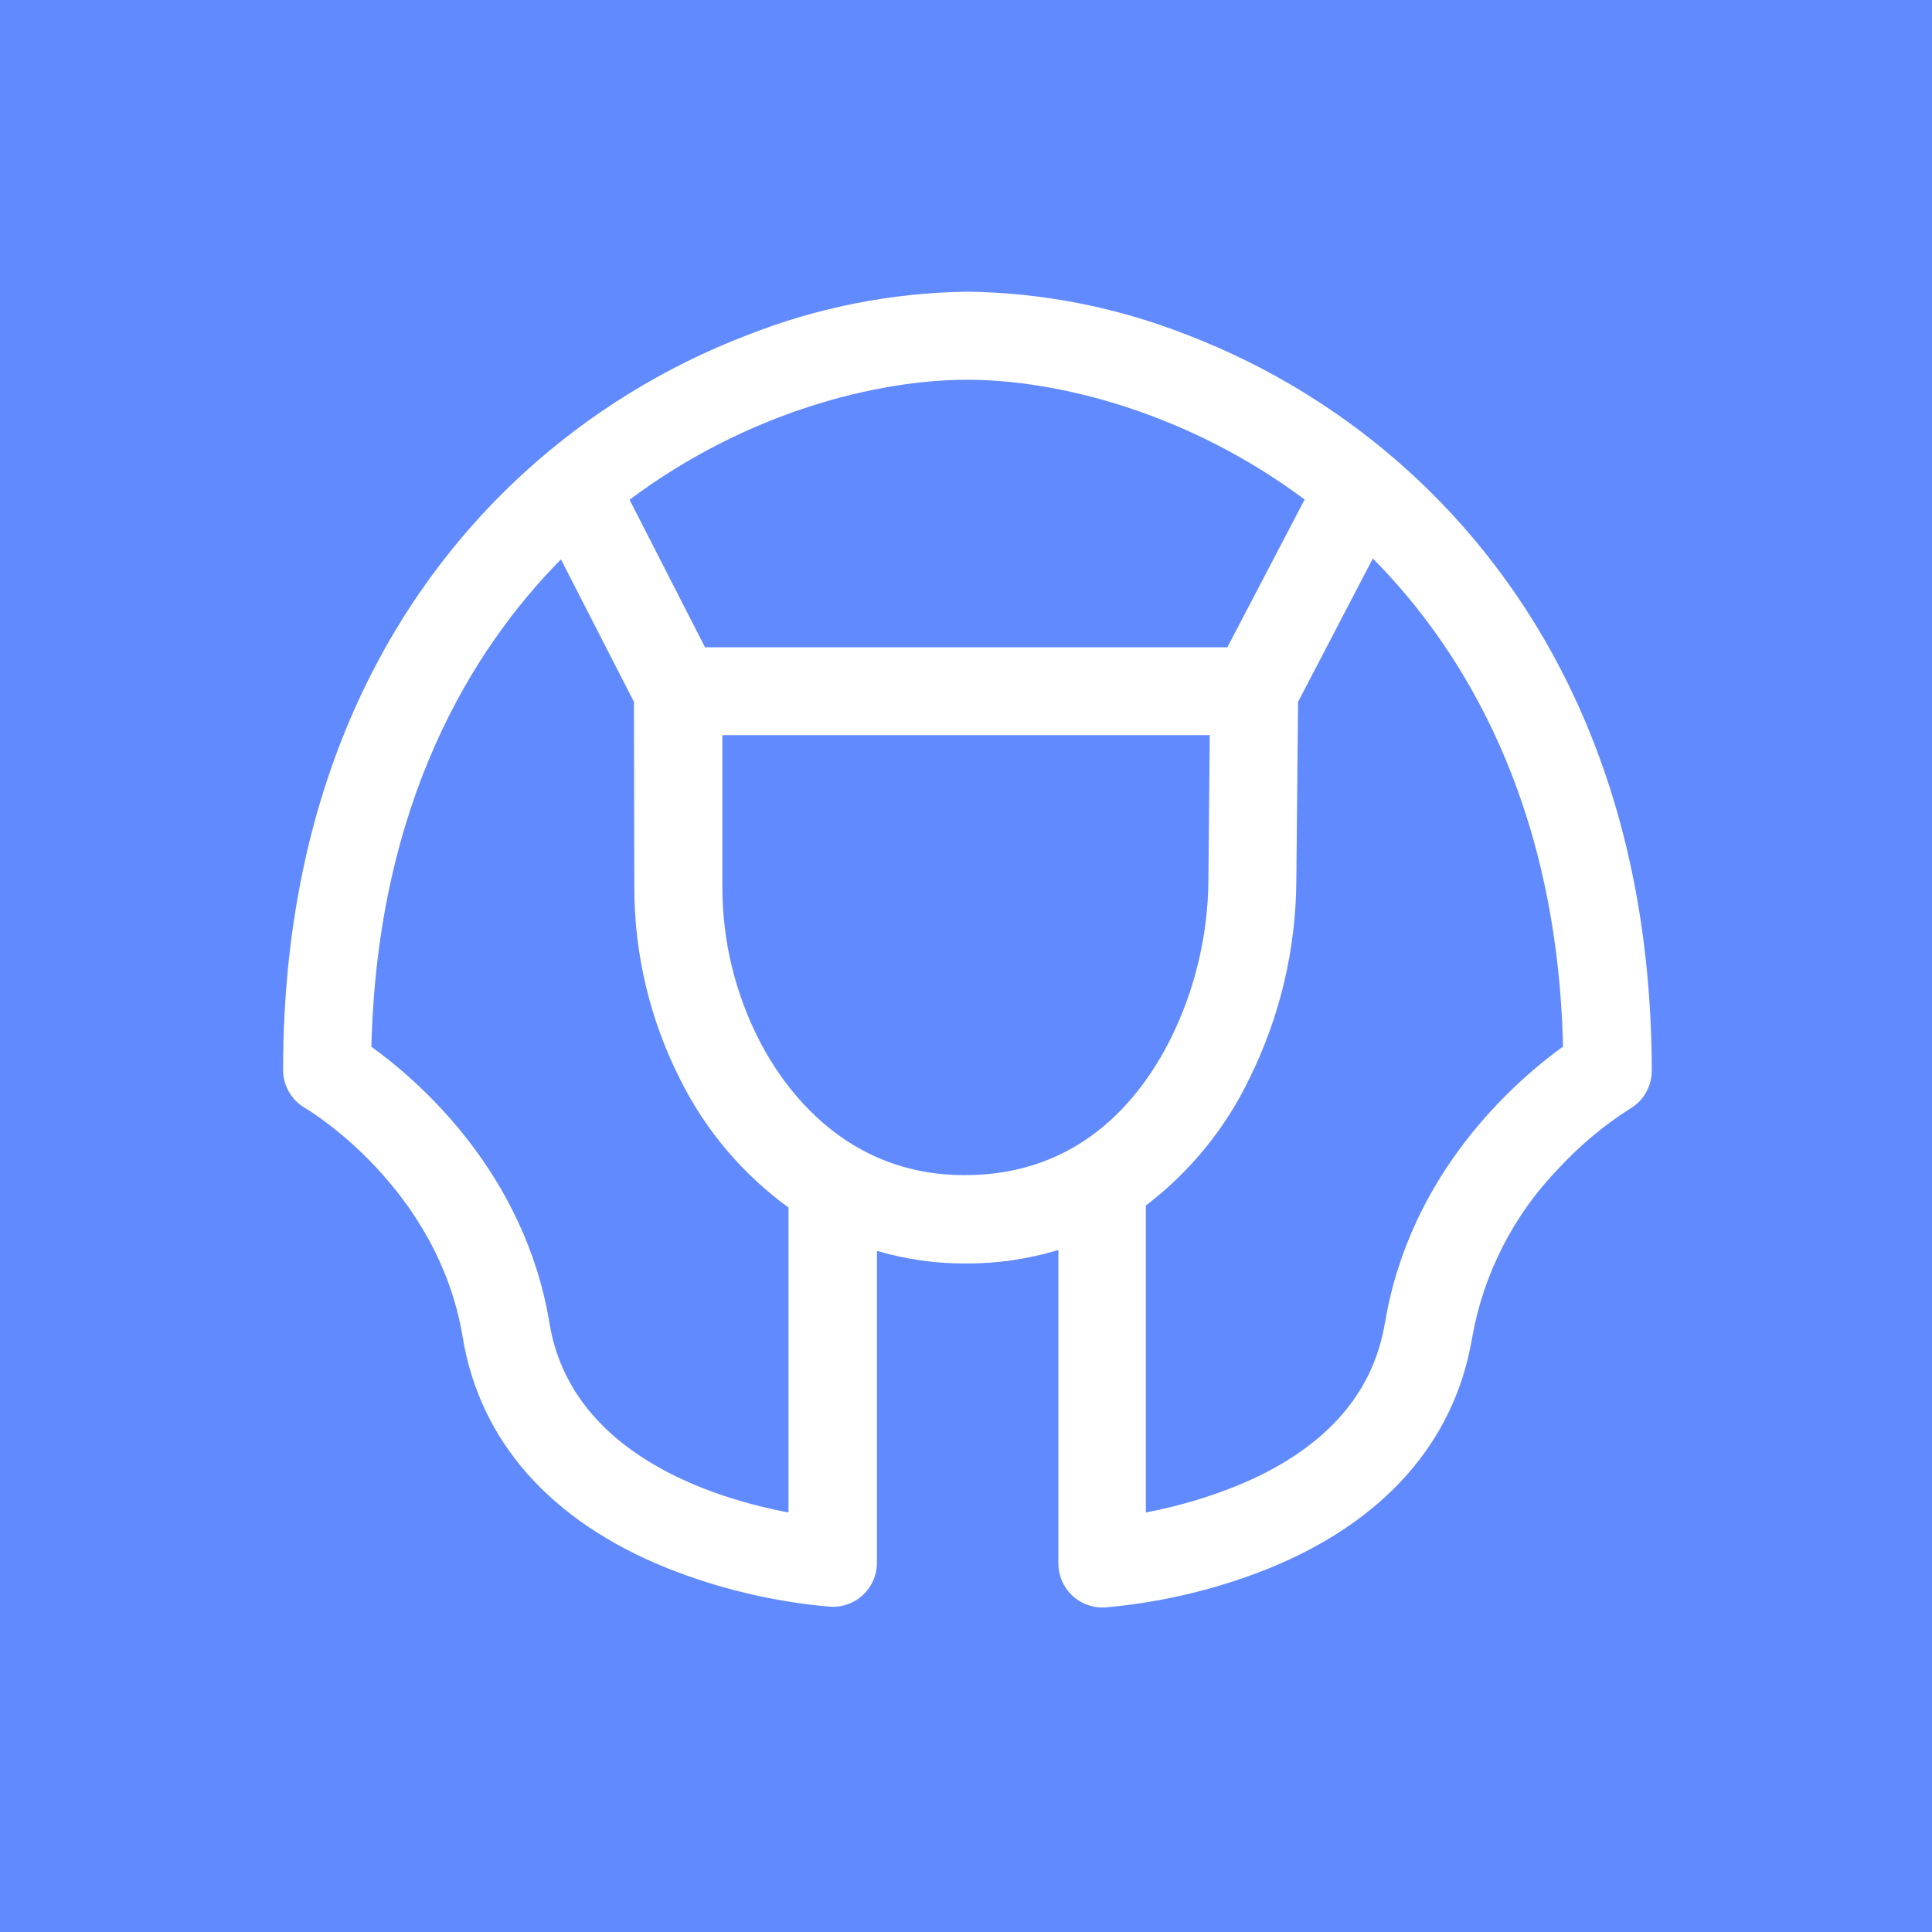
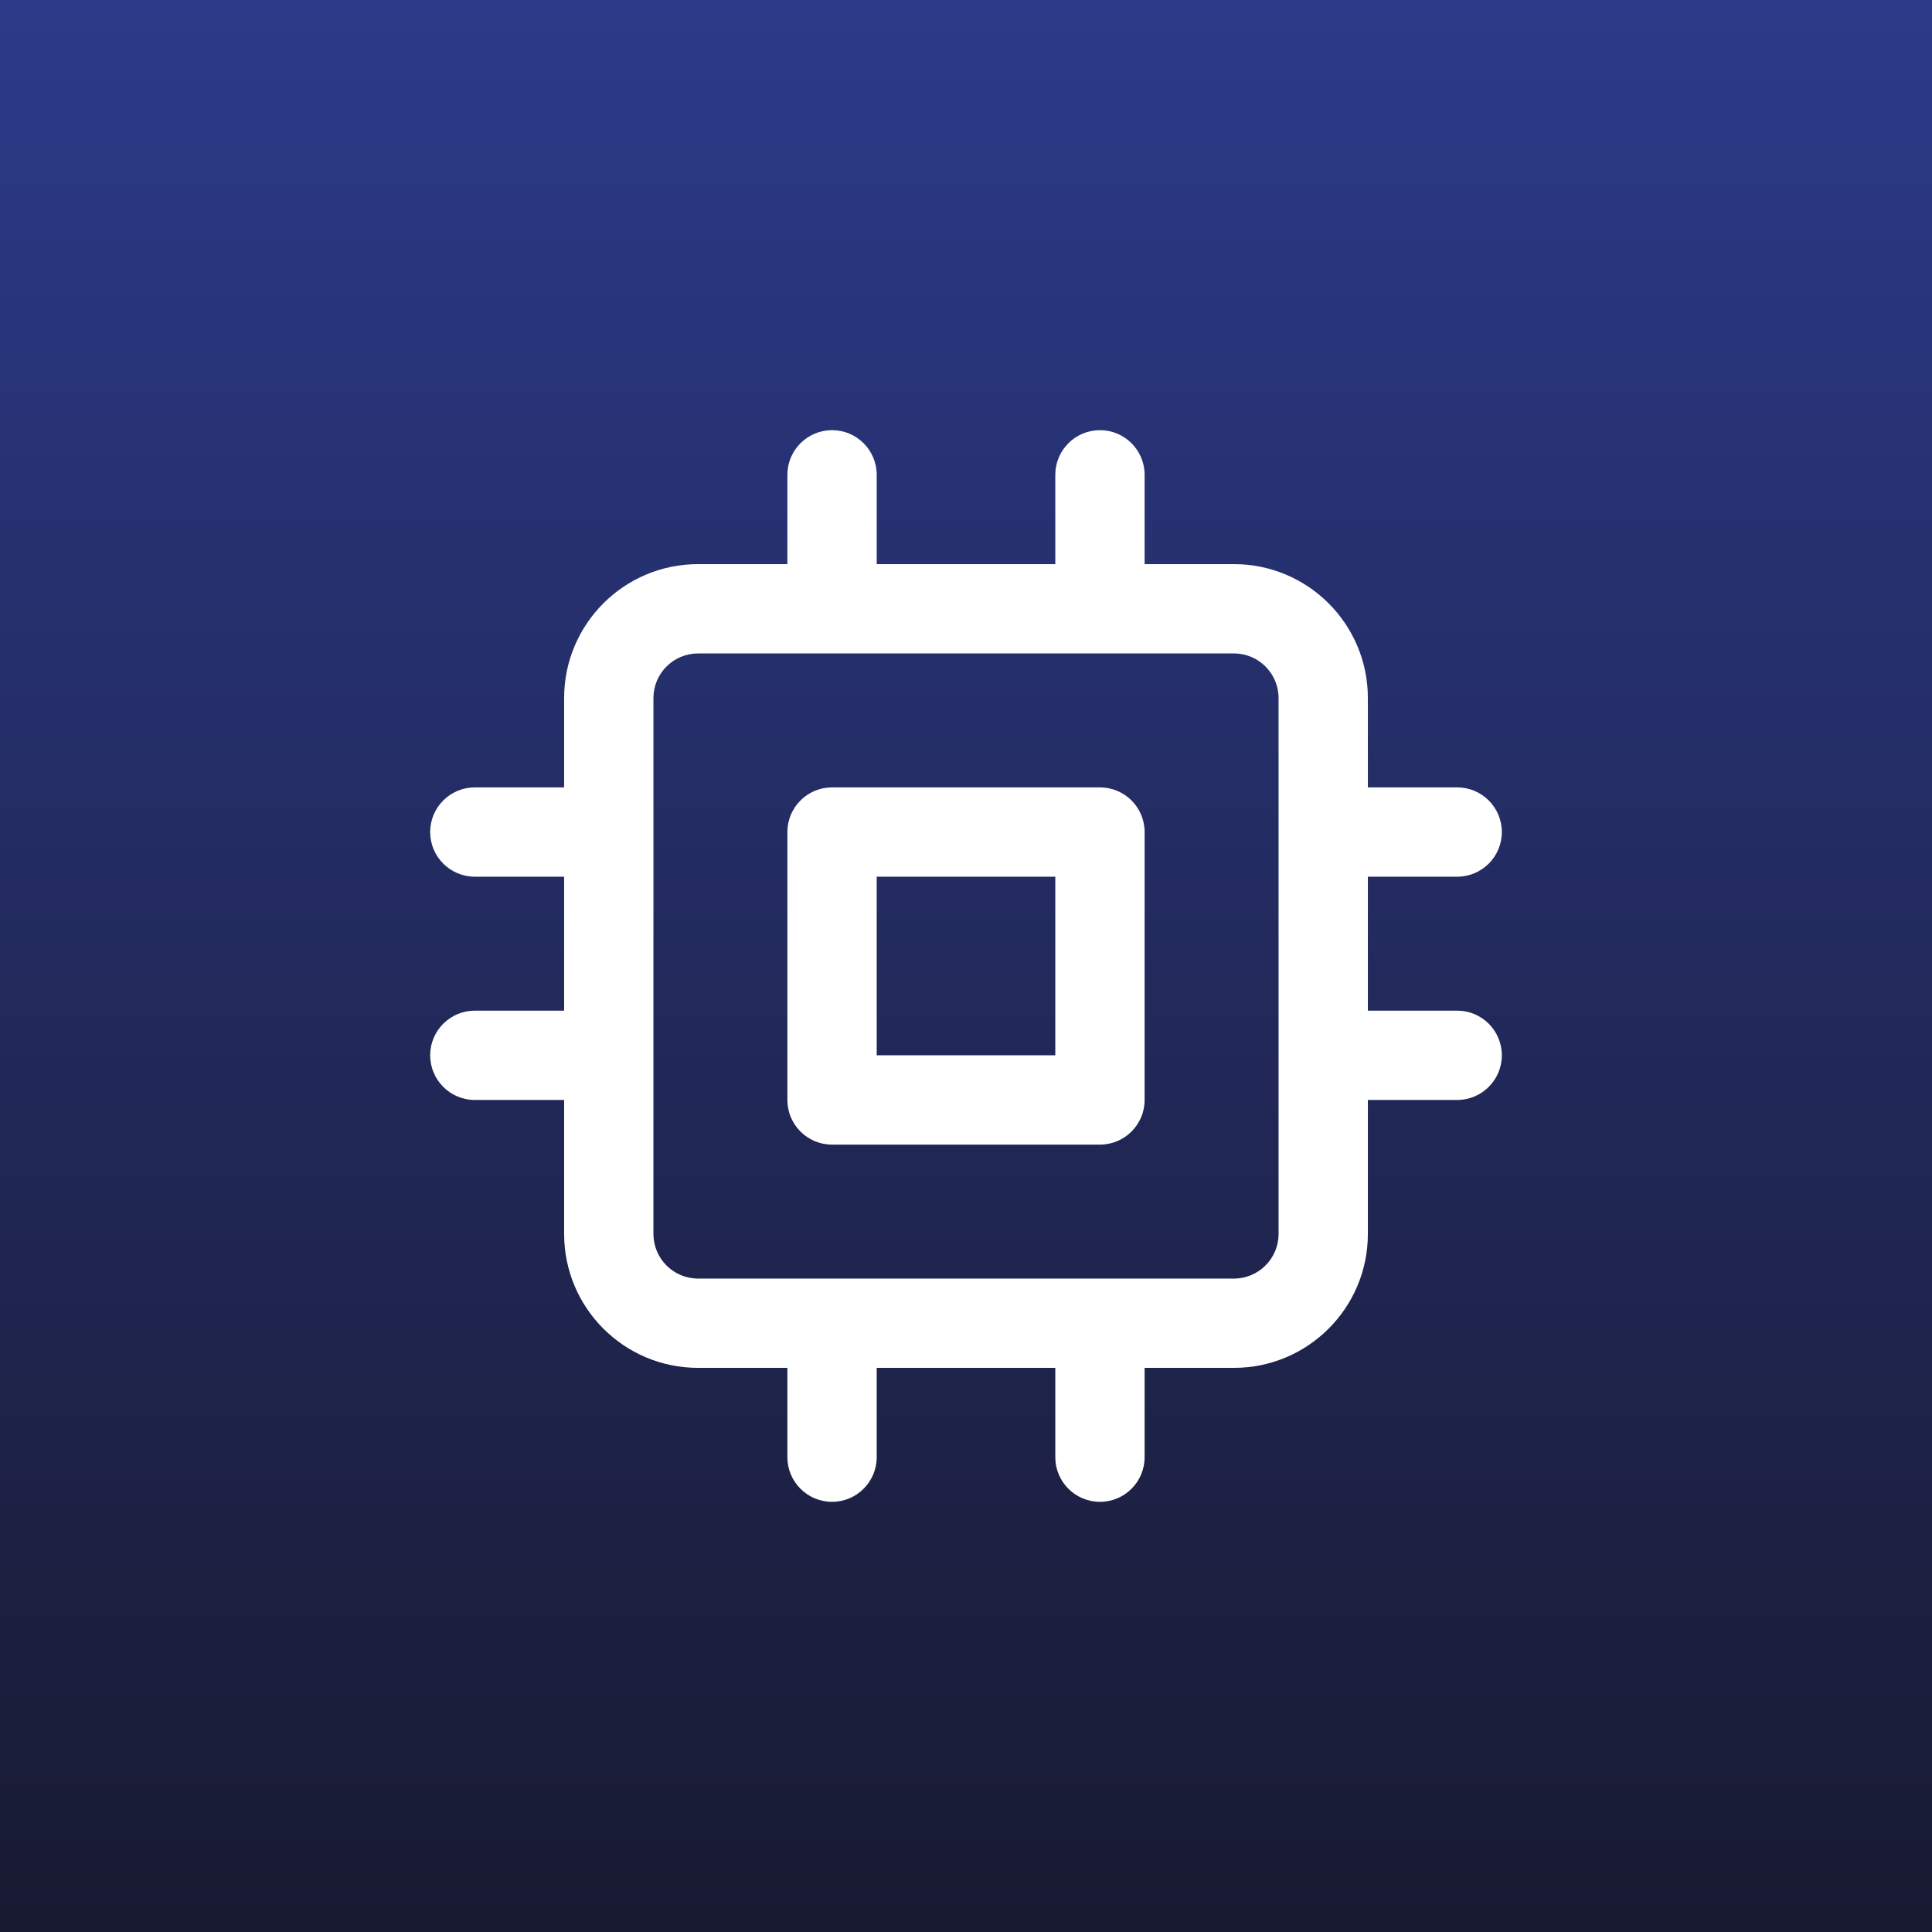
<svg xmlns="http://www.w3.org/2000/svg" width="256" height="256" viewBox="0 0 256 256" fill="none">
-   <path d="M256 0H0V256H256V0Z" fill="#618AFF" />
-   <path d="M186.81 62.58C178.215 54.739 168.23 48.573 157.37 44.4C148.076 40.73 138.192 38.781 128.2 38.65H128.14C118.158 38.788 108.284 40.74 99 44.41C88.123 48.574 78.121 54.737 69.51 62.58C54.91 75.88 37.51 100.43 37.51 141.82C37.519 142.835 37.793 143.831 38.305 144.708C38.818 145.585 39.55 146.313 40.43 146.82C40.61 146.92 58.01 157.18 61.31 177.19C63.58 190.95 72.9 201.51 88.31 207.75C95.252 210.521 102.563 212.256 110.01 212.9C110.804 212.949 111.601 212.835 112.349 212.565C113.098 212.294 113.784 211.874 114.364 211.328C114.943 210.783 115.406 210.125 115.721 209.394C116.037 208.664 116.2 207.876 116.2 207.08V165.75C120.019 166.873 123.98 167.435 127.96 167.42C132.12 167.438 136.259 166.834 140.24 165.63V207.13C140.229 208.671 140.829 210.154 141.909 211.254C142.988 212.354 144.459 212.981 146 213H146.36C153.807 212.356 161.118 210.621 168.06 207.85C183.42 201.62 192.74 191.05 195.06 177.29C196.55 168.801 200.56 160.957 206.57 154.78C209.346 151.771 212.499 149.132 215.95 146.93C216.83 146.423 217.562 145.695 218.075 144.818C218.587 143.941 218.861 142.945 218.87 141.93C218.81 100.43 201.41 75.89 186.81 62.58ZM128.13 50.32H128.19C140.07 50.32 157.35 54.6 172.87 66.19L162.63 85.77H93.42L83.42 66.22C98.92 54.6 116.24 50.32 128.13 50.32ZM72.81 175.32C69.5 155.32 55.43 143.17 49.21 138.7C50 106.29 62.59 86 74.33 74.12L84 93L84.05 117.59C84.046 126.529 86.175 135.339 90.26 143.29C93.602 149.913 98.477 155.641 104.48 160V200.41C94.5 198.53 75.67 192.66 72.81 175.34V175.32ZM100.61 137.86C97.385 131.562 95.708 124.586 95.72 117.51V97.41H160.3L160.12 116.63C160.064 123.918 158.355 131.099 155.12 137.63C150.99 145.88 142.91 155.71 127.87 155.71C112.24 155.75 104.08 144.56 100.61 137.88V137.86ZM183.5 175.32C181.91 184.92 175.33 192.17 163.93 196.86C160.024 198.44 155.971 199.629 151.83 200.41V159.74C157.672 155.29 162.377 149.519 165.56 142.9C169.585 134.767 171.709 125.825 171.77 116.75L172 93L181.91 74C193.68 85.89 206.35 106.18 207.11 138.67C200.89 143.18 186.82 155.29 183.51 175.34L183.5 175.32Z" fill="white" />
+   <rect width="256" height="256" fill="url(#paint0_linear)" />
+   <path fill-rule="evenodd" clip-rule="evenodd" d="M110.25 104.333C106.982 104.333 104.333 106.982 104.333 110.25V145.75C104.333 149.018 106.982 151.667 110.25 151.667H145.75C149.018 151.667 151.667 149.018 151.667 145.75V110.25C151.667 106.982 149.018 104.333 145.75 104.333H110.25ZM116.167 139.833V116.167H139.833V139.833H116.167Z" fill="white" />
+   <path fill-rule="evenodd" clip-rule="evenodd" d="M110.25 57C113.518 57 116.167 59.649 116.167 62.917V74.75H139.833V62.917C139.833 59.649 142.482 57 145.75 57C149.018 57 151.667 59.649 151.667 62.917V74.75H163.5C173.303 74.75 181.25 82.697 181.25 92.5V104.333H193.083C196.351 104.333 199 106.982 199 110.25C199 113.518 196.351 116.167 193.083 116.167H181.25V133.917H193.083C196.351 133.917 199 136.566 199 139.833C199 143.101 196.351 145.75 193.083 145.75H181.25V163.5C181.25 173.303 173.303 181.25 163.5 181.25H151.667V193.083C151.667 196.351 149.018 199 145.75 199C142.482 199 139.833 196.351 139.833 193.083V181.25H116.167V193.083C116.167 196.351 113.518 199 110.25 199C106.982 199 104.333 196.351 104.333 193.083V181.25H92.5C82.697 181.25 74.75 173.303 74.75 163.5V145.75H62.917C59.649 145.75 57 143.101 57 139.833C57 136.566 59.649 133.917 62.917 133.917H74.75V116.167H62.917C59.649 116.167 57 113.518 57 110.25C57 106.982 59.649 104.333 62.917 104.333H74.75V92.5C74.75 82.697 82.697 74.75 92.5 74.75H104.333V62.917C104.333 59.649 106.982 57 110.25 57ZM86.583 163.5C86.583 166.768 89.232 169.417 92.5 169.417H163.5C166.768 169.417 169.417 166.768 169.417 163.5V92.5C169.417 89.232 166.768 86.583 163.5 86.583H92.5C89.232 86.583 86.583 89.232 86.583 92.5V163.5Z" fill="white" />
+   <defs>
+     <linearGradient id="paint0_linear" x1="128" y1="0" x2="128" y2="256" gradientUnits="userSpaceOnUse">
+       <stop stop-color="#2C3A89" />
+       <stop offset="1" stop-color="#181A31" />
+     </linearGradient>
+   </defs>
</svg>
